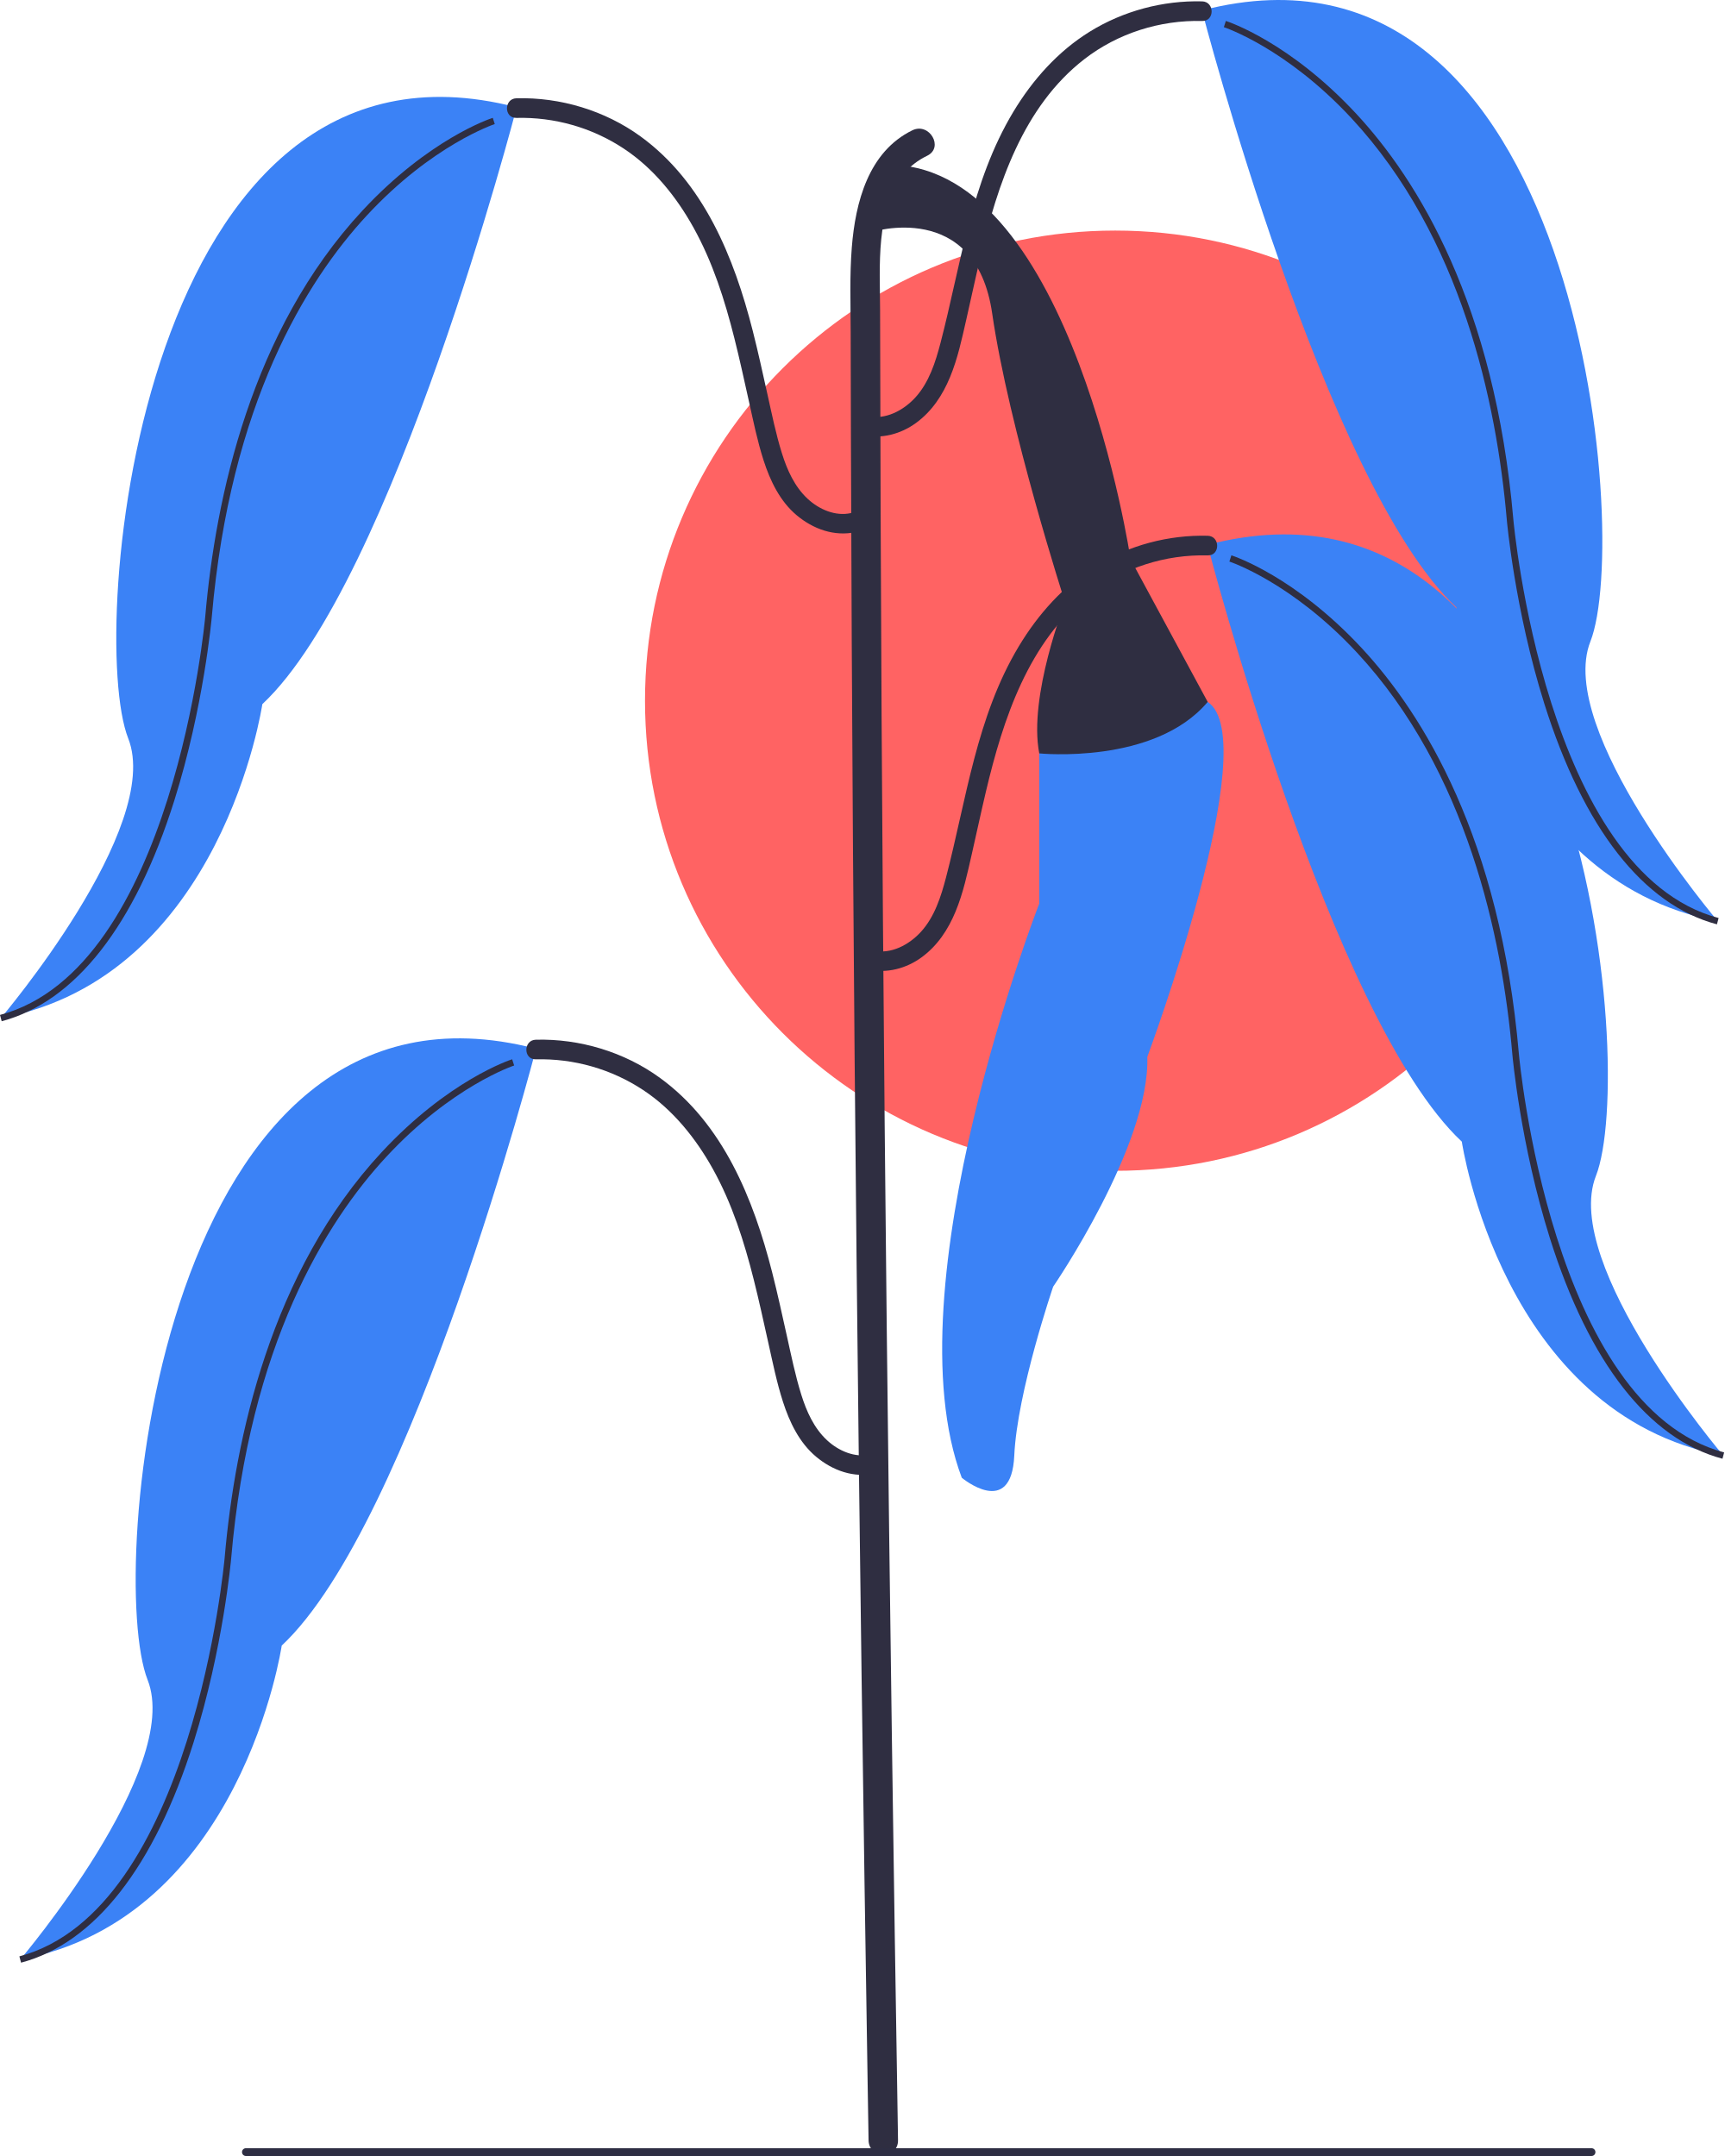
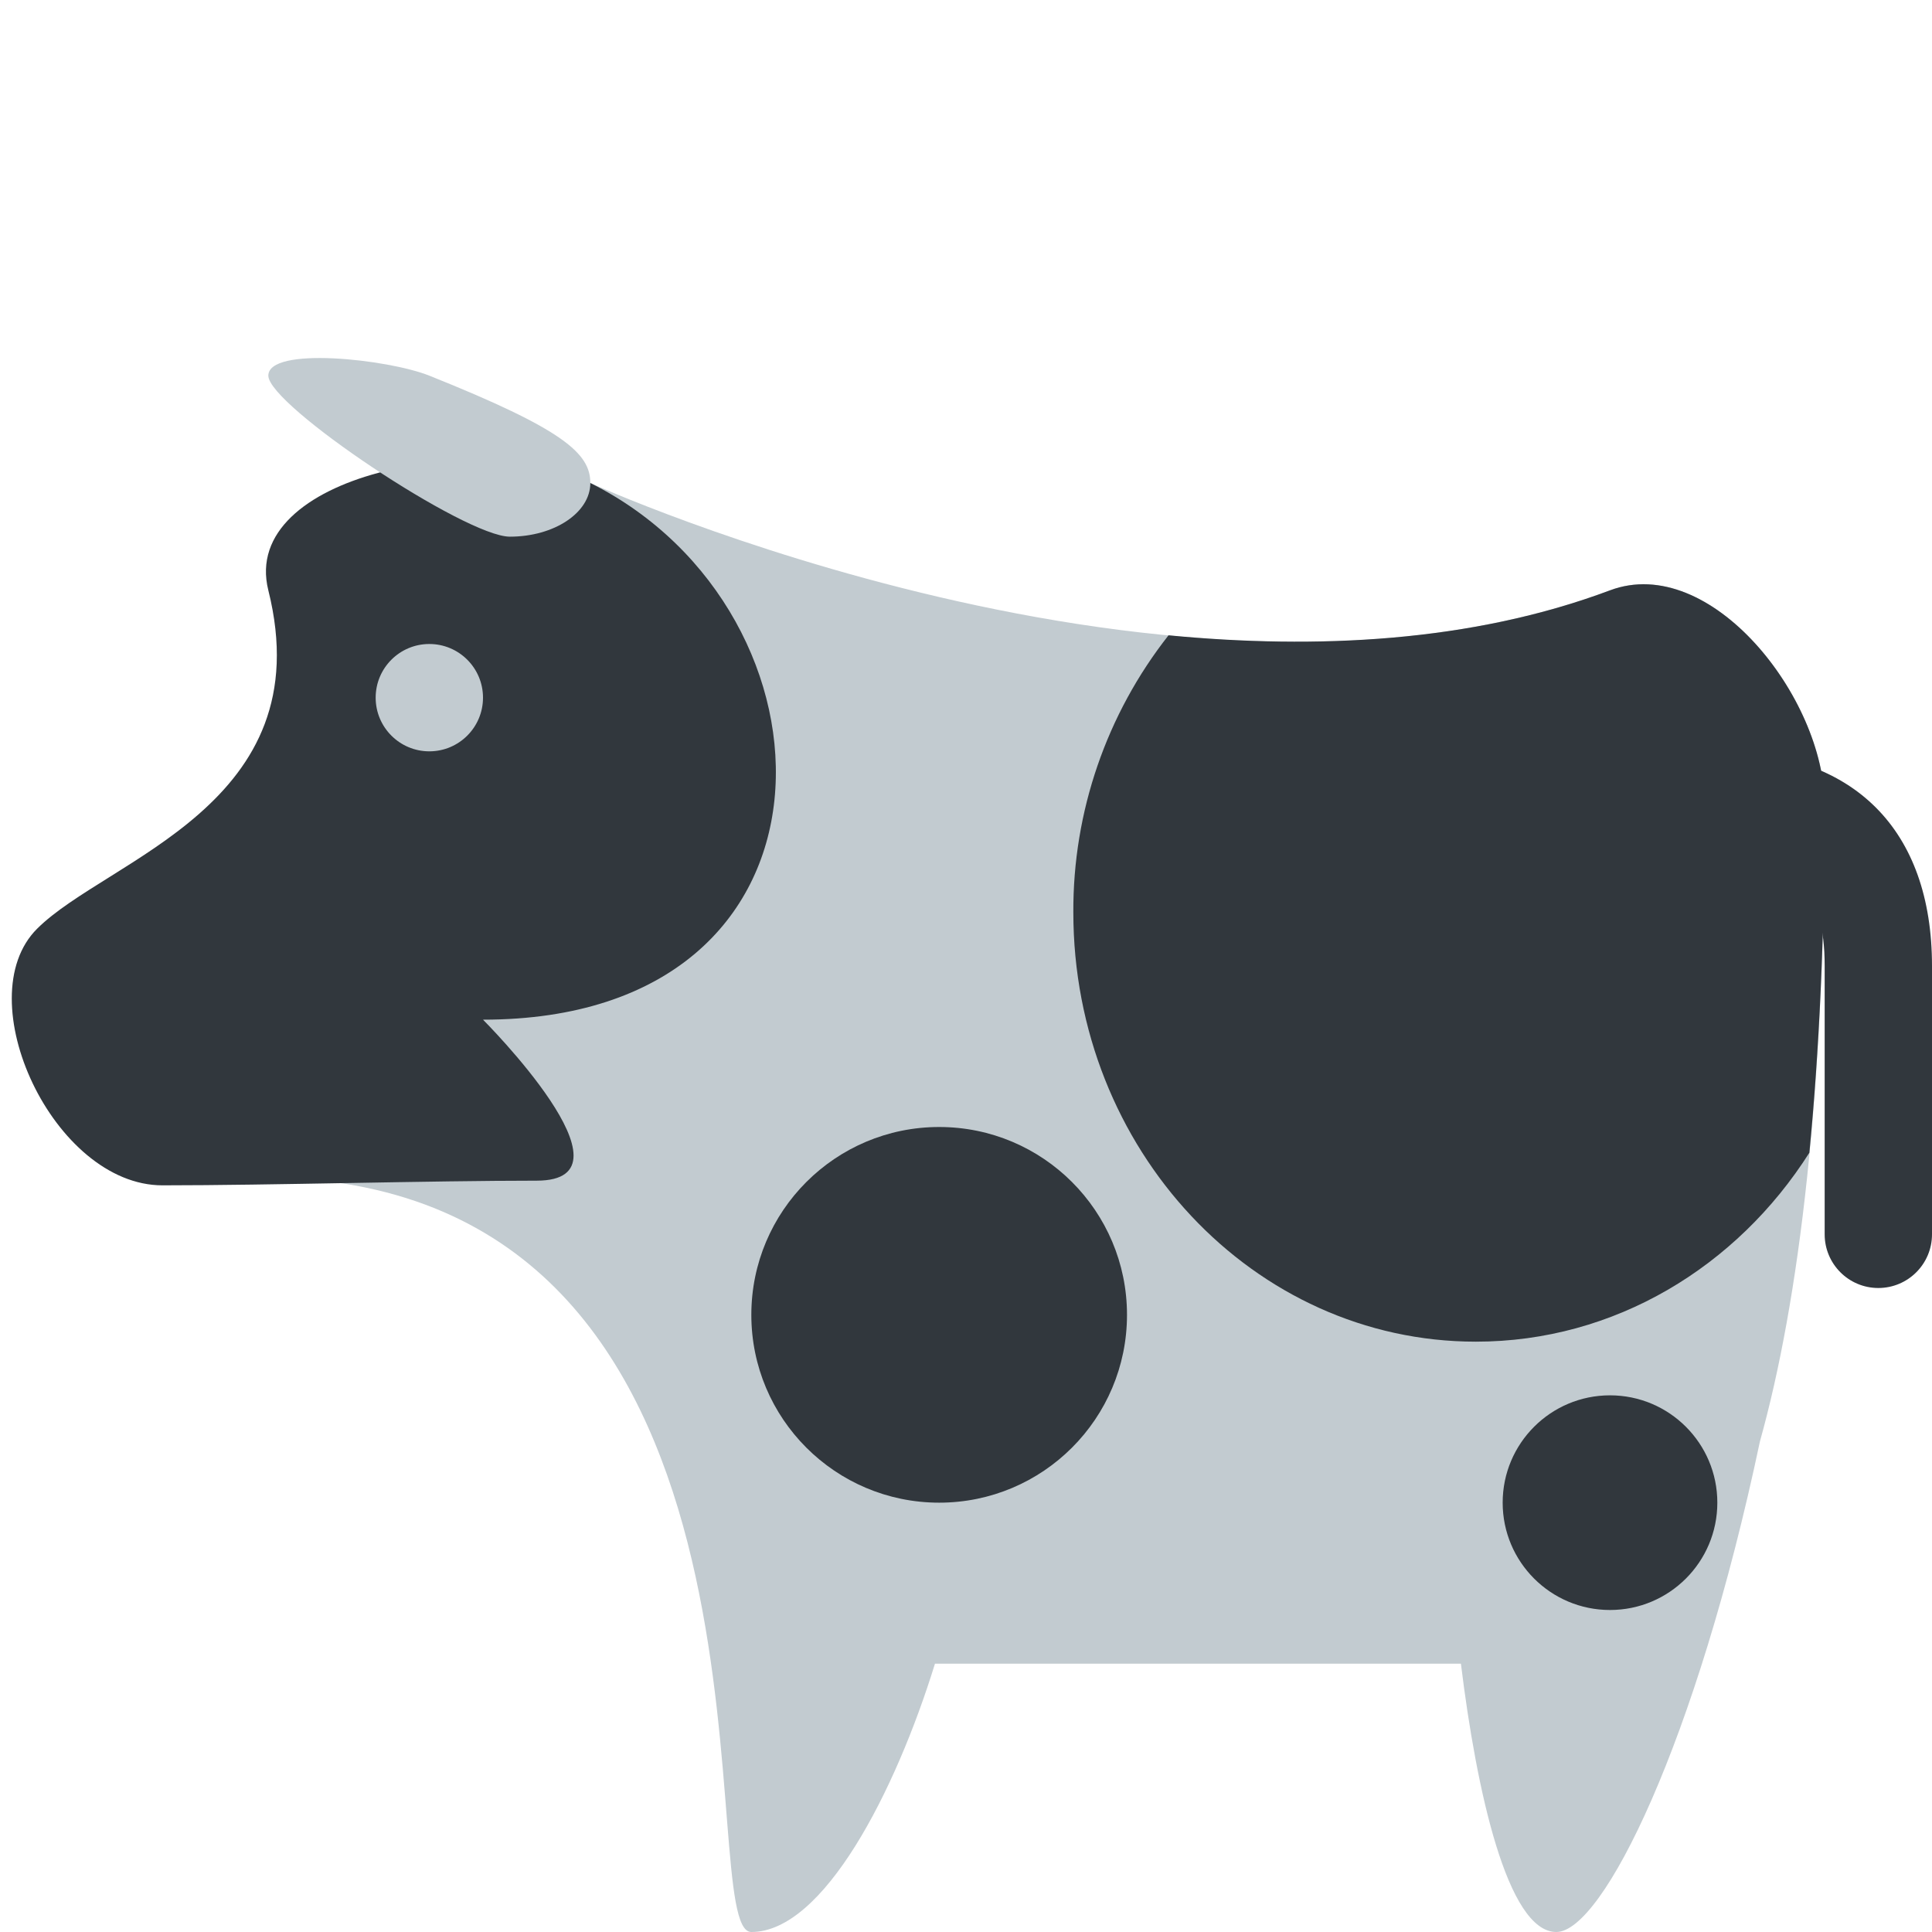
- <svg xmlns="http://www.w3.org/2000/svg" width="526.899" height="658.949" viewBox="0 0 526.899 658.949">
-   <circle cx="340.797" cy="214.154" r="143.685" fill="#ff6363" stroke-width="0" />
-   <path d="m331.998,213.841l-14.402,16.422v45.898s-45.684,117.091-23.68,175.484c0,0,15.166,12.694,16.046-6.77s11.882-51.623,11.882-51.623c0,0,29.62-43.16,28.773-70.241,0,0,36.064-96.789,18.455-108.48l-37.073-.69Z" fill="#3b82f6" stroke-width="0" />
-   <path d="m274.434,654.14c-.681-41.444-1.316-82.89-1.894-124.336-.578-41.429-1.099-82.858-1.554-124.288-.455-41.424-.844-82.849-1.158-124.274-.314-41.431-.553-82.862-.707-124.294-.077-20.721-.133-41.443-.167-62.165-.022-13.292-1.491-30.537,7.355-41.695,1.91-2.409,4.301-4.154,7.045-5.492,5.205-2.538.648-10.302-4.542-7.771-13.45,6.559-17.411,22.072-18.501,35.797-.682,8.589-.361,17.259-.345,25.866.02,10.564.045,21.129.076,31.693.124,42.043.336,84.086.627,126.129.293,42.238.665,84.475,1.108,126.712.441,42.038.95,84.075,1.52,126.112.57,42.053,1.199,84.105,1.878,126.156.085,5.284.172,10.567.258,15.85.095,5.785,9.095,5.803,9,0h0Z" fill="#2f2e41" stroke-width="0" />
-   <path d="m369.071,166.748s37.52,144.622,77.658,182.178c0,0,12.263,83.362,79.913,95.949,0,0-49.607-58.422-38.929-85.474,12.694-32.159-3.385-222.571-118.479-192.952" fill="#3b82f6" stroke-width="0" />
-   <path d="m265.323,296.325c5.703,1.251,11.616-.302,16.297-3.72,4.887-3.569,8.115-8.486,10.408-14.023,2.345-5.661,3.626-11.721,4.983-17.675,1.441-6.324,2.791-12.668,4.286-18.98,5.253-22.181,13.016-45.978,31.773-60.514,10.213-7.915,23.115-11.998,36.001-11.664,3.862.1,3.86-5.9,0-6-12.012-.311-24.121,2.931-34.345,9.255-9.726,6.016-17.48,14.733-23.345,24.479-12.985,21.58-16.022,46.722-22.268,70.656-1.53,5.863-3.495,12.068-7.66,16.643-3.694,4.058-9.226,6.923-14.535,5.758-1.581-.347-3.245.475-3.69,2.095-.412,1.501.506,3.342,2.095,3.69h0Z" fill="#2f2e41" stroke-width="0" />
-   <path d="m526.385,445.841c-22.494-5.975-40.732-29.287-52.743-67.416-9.026-28.653-11.444-55.903-11.467-56.175-3.123-36.037-13.89-86.587-47.446-122.75-20.007-21.562-38.843-27.807-39.031-27.867l.613-1.903c.788.253,19.524,6.468,39.884,28.41,18.734,20.19,42.265,58.082,47.972,123.939.093,1.077,9.87,107.789,62.731,121.831l-.513,1.933Z" fill="#2f2e41" stroke-width="0" />
-   <path d="m367.379,3.417s37.52,144.622,77.658,182.178c0,0,12.263,83.362,79.913,95.949,0,0-49.607-58.422-38.929-85.474,12.694-32.159-3.385-222.571-118.479-192.952" fill="#3b82f6" stroke-width="0" />
-   <path d="m263.63,132.993c5.703,1.251,11.616-.302,16.297-3.72,4.887-3.569,8.115-8.486,10.408-14.023,2.345-5.661,3.626-11.721,4.983-17.675,1.441-6.324,2.791-12.668,4.286-18.98,5.253-22.181,13.016-45.978,31.773-60.514,10.213-7.915,23.115-11.998,36.001-11.664,3.862.1,3.86-5.9,0-6-12.012-.311-24.121,2.931-34.345,9.255-9.726,6.016-17.48,14.733-23.345,24.479-12.985,21.58-16.022,46.722-22.268,70.656-1.53,5.863-3.495,12.068-7.66,16.643-3.694,4.058-9.226,6.923-14.535,5.758-1.581-.347-3.245.475-3.69,2.095-.412,1.501.506,3.342,2.095,3.69h0Z" fill="#2f2e41" stroke-width="0" />
-   <path d="m524.693,282.509c-22.494-5.975-40.732-29.287-52.743-67.416-9.026-28.653-11.444-55.903-11.467-56.175-3.123-36.037-13.89-86.587-47.446-122.75-20.007-21.562-38.843-27.807-39.031-27.867l.613-1.903c.788.253,19.524,6.468,39.884,28.41,18.734,20.19,42.265,58.082,47.972,123.939.093,1.077,9.87,107.789,62.731,121.831l-.513,1.933Z" fill="#2f2e41" stroke-width="0" />
-   <path d="m163.752,320.771s-37.52,144.622-77.658,182.178c0,0-12.263,83.362-79.913,95.949,0,0,49.607-58.422,38.929-85.474-12.694-32.159,3.385-222.571,118.479-192.952" fill="#3b82f6" stroke-width="0" />
-   <path d="m265.905,444.562c-4.636,1.017-9.602-1.069-13.168-4.379-3.996-3.709-6.271-8.817-7.869-13.94-1.838-5.892-3.075-11.983-4.415-18.002-1.443-6.483-2.856-12.974-4.494-19.412-5.7-22.401-14.987-45.404-34.326-59.432-10.878-7.89-24.467-11.973-37.88-11.626-3.854.1-3.869,6.1,0,6,11.592-.3,23.069,2.962,32.752,9.353,9.111,6.014,16.107,14.725,21.369,24.197,5.868,10.563,9.535,22.119,12.475,33.792,1.603,6.365,2.995,12.78,4.423,19.186,1.353,6.069,2.595,12.22,4.504,18.144,2.004,6.22,4.996,12.478,10.095,16.755,5.065,4.249,11.533,6.597,18.13,5.149,1.583-.347,2.508-2.187,2.095-3.69-.449-1.633-2.103-2.444-3.69-2.095h0Z" fill="#2f2e41" stroke-width="0" />
-   <path d="m6.438,599.864l-.513-1.933c52.861-14.041,62.639-120.753,62.731-121.83,3.15-36.351,14.031-87.36,47.972-123.94,20.36-21.942,39.096-28.157,39.884-28.41l.614,1.903c-.189.061-19.114,6.357-39.125,27.968-18.483,19.959-41.701,57.439-47.353,122.651-.023.271-2.441,27.521-11.467,56.174-12.011,38.129-30.25,61.441-52.743,67.416Z" fill="#2f2e41" stroke-width="0" />
-   <path d="m157.828,33.036s-37.52,144.622-77.658,182.178c0,0-12.263,83.362-79.913,95.949,0,0,49.607-58.422,38.929-85.474-12.694-32.159,3.385-222.571,118.479-192.952" fill="#3b82f6" stroke-width="0" />
-   <path d="m259.981,156.827c-4.636,1.017-9.602-1.069-13.168-4.379-3.996-3.709-6.271-8.817-7.869-13.94-1.838-5.892-3.075-11.983-4.415-18.002-1.443-6.483-2.856-12.974-4.494-19.412-5.7-22.401-14.987-45.404-34.326-59.432-10.878-7.89-24.467-11.973-37.88-11.626-3.854.1-3.869,6.1,0,6,11.592-.3,23.069,2.962,32.752,9.353,9.111,6.014,16.107,14.725,21.369,24.197,5.868,10.563,9.535,22.119,12.475,33.792,1.603,6.365,2.995,12.78,4.423,19.186,1.353,6.069,2.595,12.22,4.504,18.144,2.004,6.22,4.996,12.478,10.095,16.755,5.065,4.249,11.533,6.597,18.13,5.149,1.583-.347,2.508-2.187,2.095-3.69-.449-1.633-2.103-2.444-3.69-2.095h0Z" fill="#2f2e41" stroke-width="0" />
-   <path d="m.513,312.129l-.513-1.933c52.871-14.044,62.639-120.753,62.731-121.83,3.15-36.351,14.031-87.36,47.972-123.94,20.36-21.942,39.096-28.157,39.884-28.41l.614,1.903c-.189.061-19.114,6.357-39.125,27.968-18.483,19.959-41.701,57.439-47.353,122.651-.023.271-2.441,27.521-11.467,56.174-12.011,38.129-30.25,61.441-52.743,67.416Z" fill="#2f2e41" stroke-width="0" />
-   <path d="m266.121,70.977s31.991-10.323,37.086,24.802c5.096,35.126,22.286,88.341,22.286,88.341,0,0-11.298,28.714-7.897,46.143,0,0,35.233,3.575,51.475-15.733l-23.565-43.592s-17.731-118.971-72.744-120.546l-6.642,20.585Z" fill="#2f2e41" stroke-width="0" />
-   <path d="m487.56,657.759c0,.66-.53,1.19-1.19,1.19H75.15c-.66,0-1.19-.53-1.19-1.19s.53-1.19,1.19-1.19h411.22c.66,0,1.19.53,1.19,1.19Z" fill="#2e2e43" stroke-width="0" />
+ <svg xmlns="http://www.w3.org/2000/svg" width="800px" height="800px" viewBox="0 0 36 36" aria-hidden="true" role="img" class="iconify iconify--twemoji" preserveAspectRatio="xMidYMid meet" fill="#000000">
+   <g id="SVGRepo_bgCarrier" stroke-width="0" />
+   <g id="SVGRepo_tracerCarrier" stroke-linecap="round" stroke-linejoin="round" />
+   <g id="SVGRepo_iconCarrier">
+     <path fill="#c2cbd0" d="M34 15c0-2-2.127-4.702-4-4c-8 3-19-2-19-2c-2.209 0-6.857 9.257-5 10c.277.111.541.227.799.343C4.648 20.087 4.283 21.809 6 22c9 1 6.896 14 8 14c1.344 0 2.685-2.614 3.422-5h9.8c.288 2.354.866 5 1.778 5c.866 0 2.611-3.542 3.794-9.142C33.528 24.232 34 20.326 34 15z" />
+     <path fill="#31373D" d="M10 22c-2 0-4.946.087-6.973.087S-.617 18.609.692 17.305C2 16 6 15 5 11c-.542-2.169 4-3 6-2c4.816 2.408 5 10-2 10c0 0 3 3 1 3zm20-11c-2.586.97-5.485 1.101-8.226.838A8.286 8.286 0 0 0 20 17c0 4.418 3.357 8 7.5 8c2.587 0 4.866-1.396 6.215-3.521c.181-1.872.285-4.017.285-6.479c0-2-2.127-4.702-4-4z" />
+     <circle fill="#31373D" cx="17.5" cy="24.5" r="3.5" />
+     <circle fill="#31373D" cx="30" cy="28" r="2" />
+     <path fill="#c2cbd0" d="M11 9c0 .552-.671 1-1.5 1S5 7.552 5 7s2.23-.308 3 0c2.5 1 3 1.448 3 2z" />
+     <circle fill="#c2cbd0" cx="8" cy="13" r="1" />
+     <path fill="#31373D" d="M35 24a1 1 0 0 1-1-1v-5c0-1.44-.561-2-2-2a1 1 0 1 1 0-2c2.542 0 4 1.458 4 4v5a1 1 0 0 1-1 1z" />
+   </g>
</svg>
